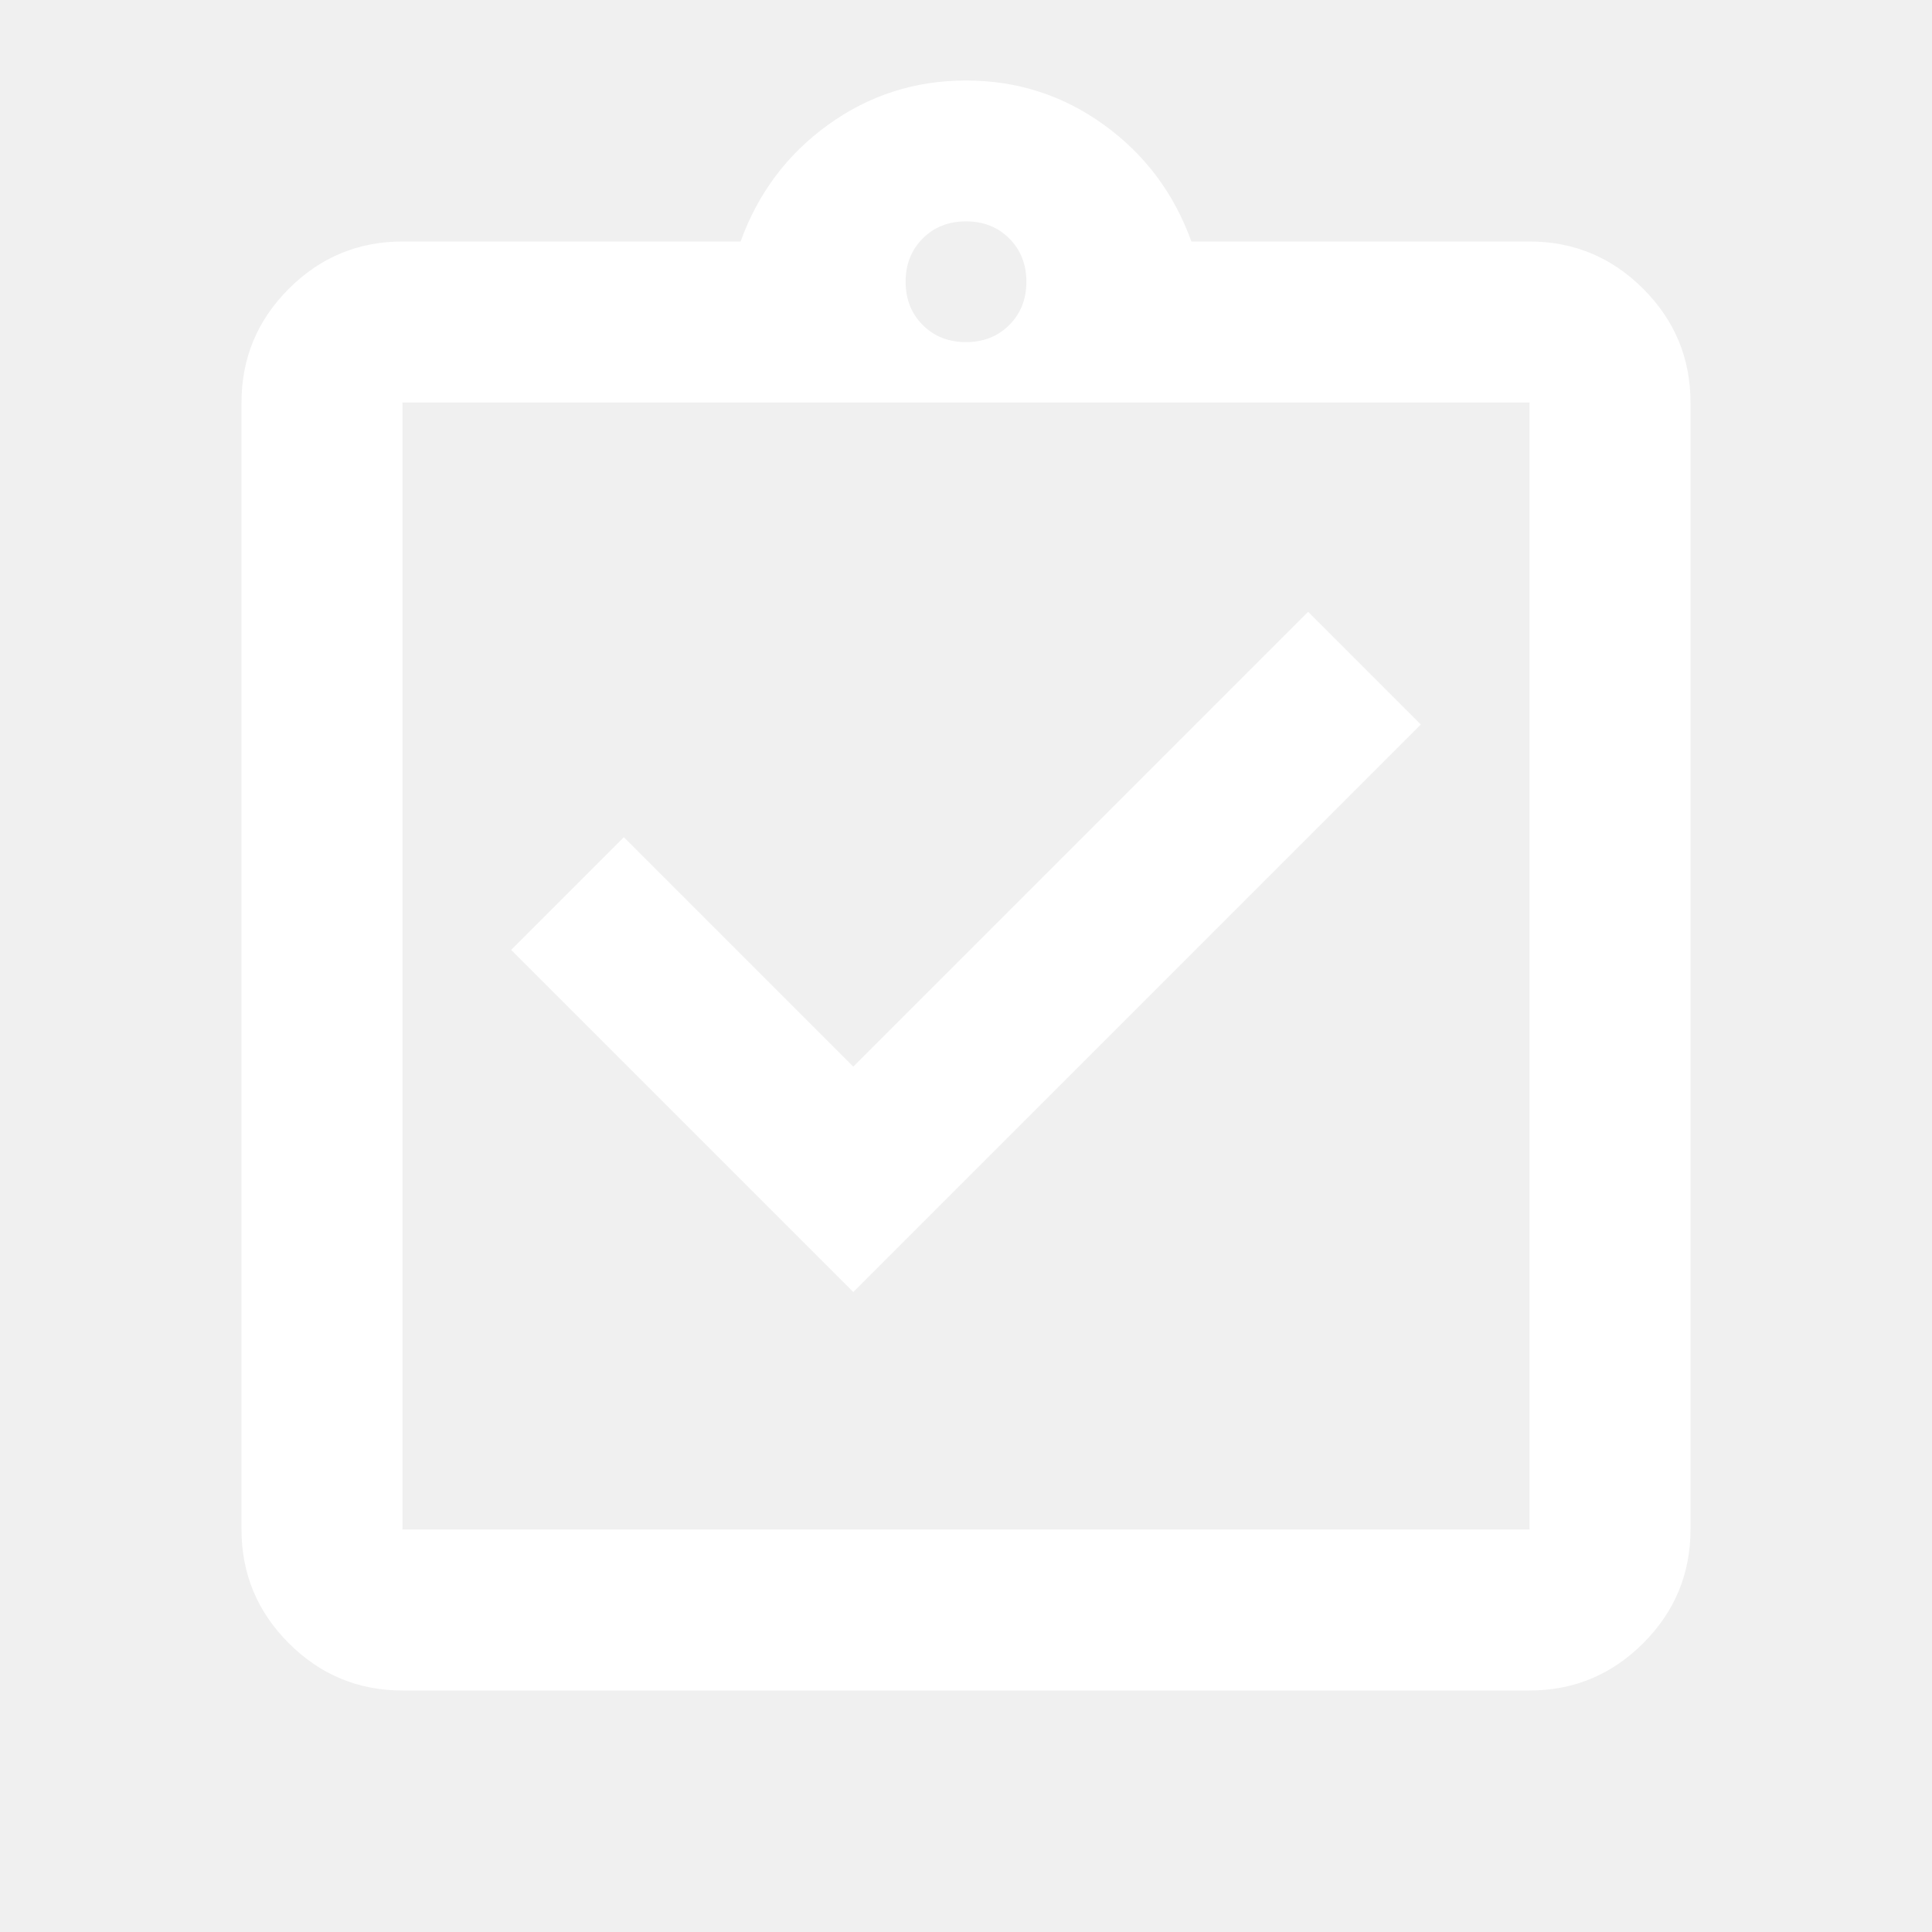
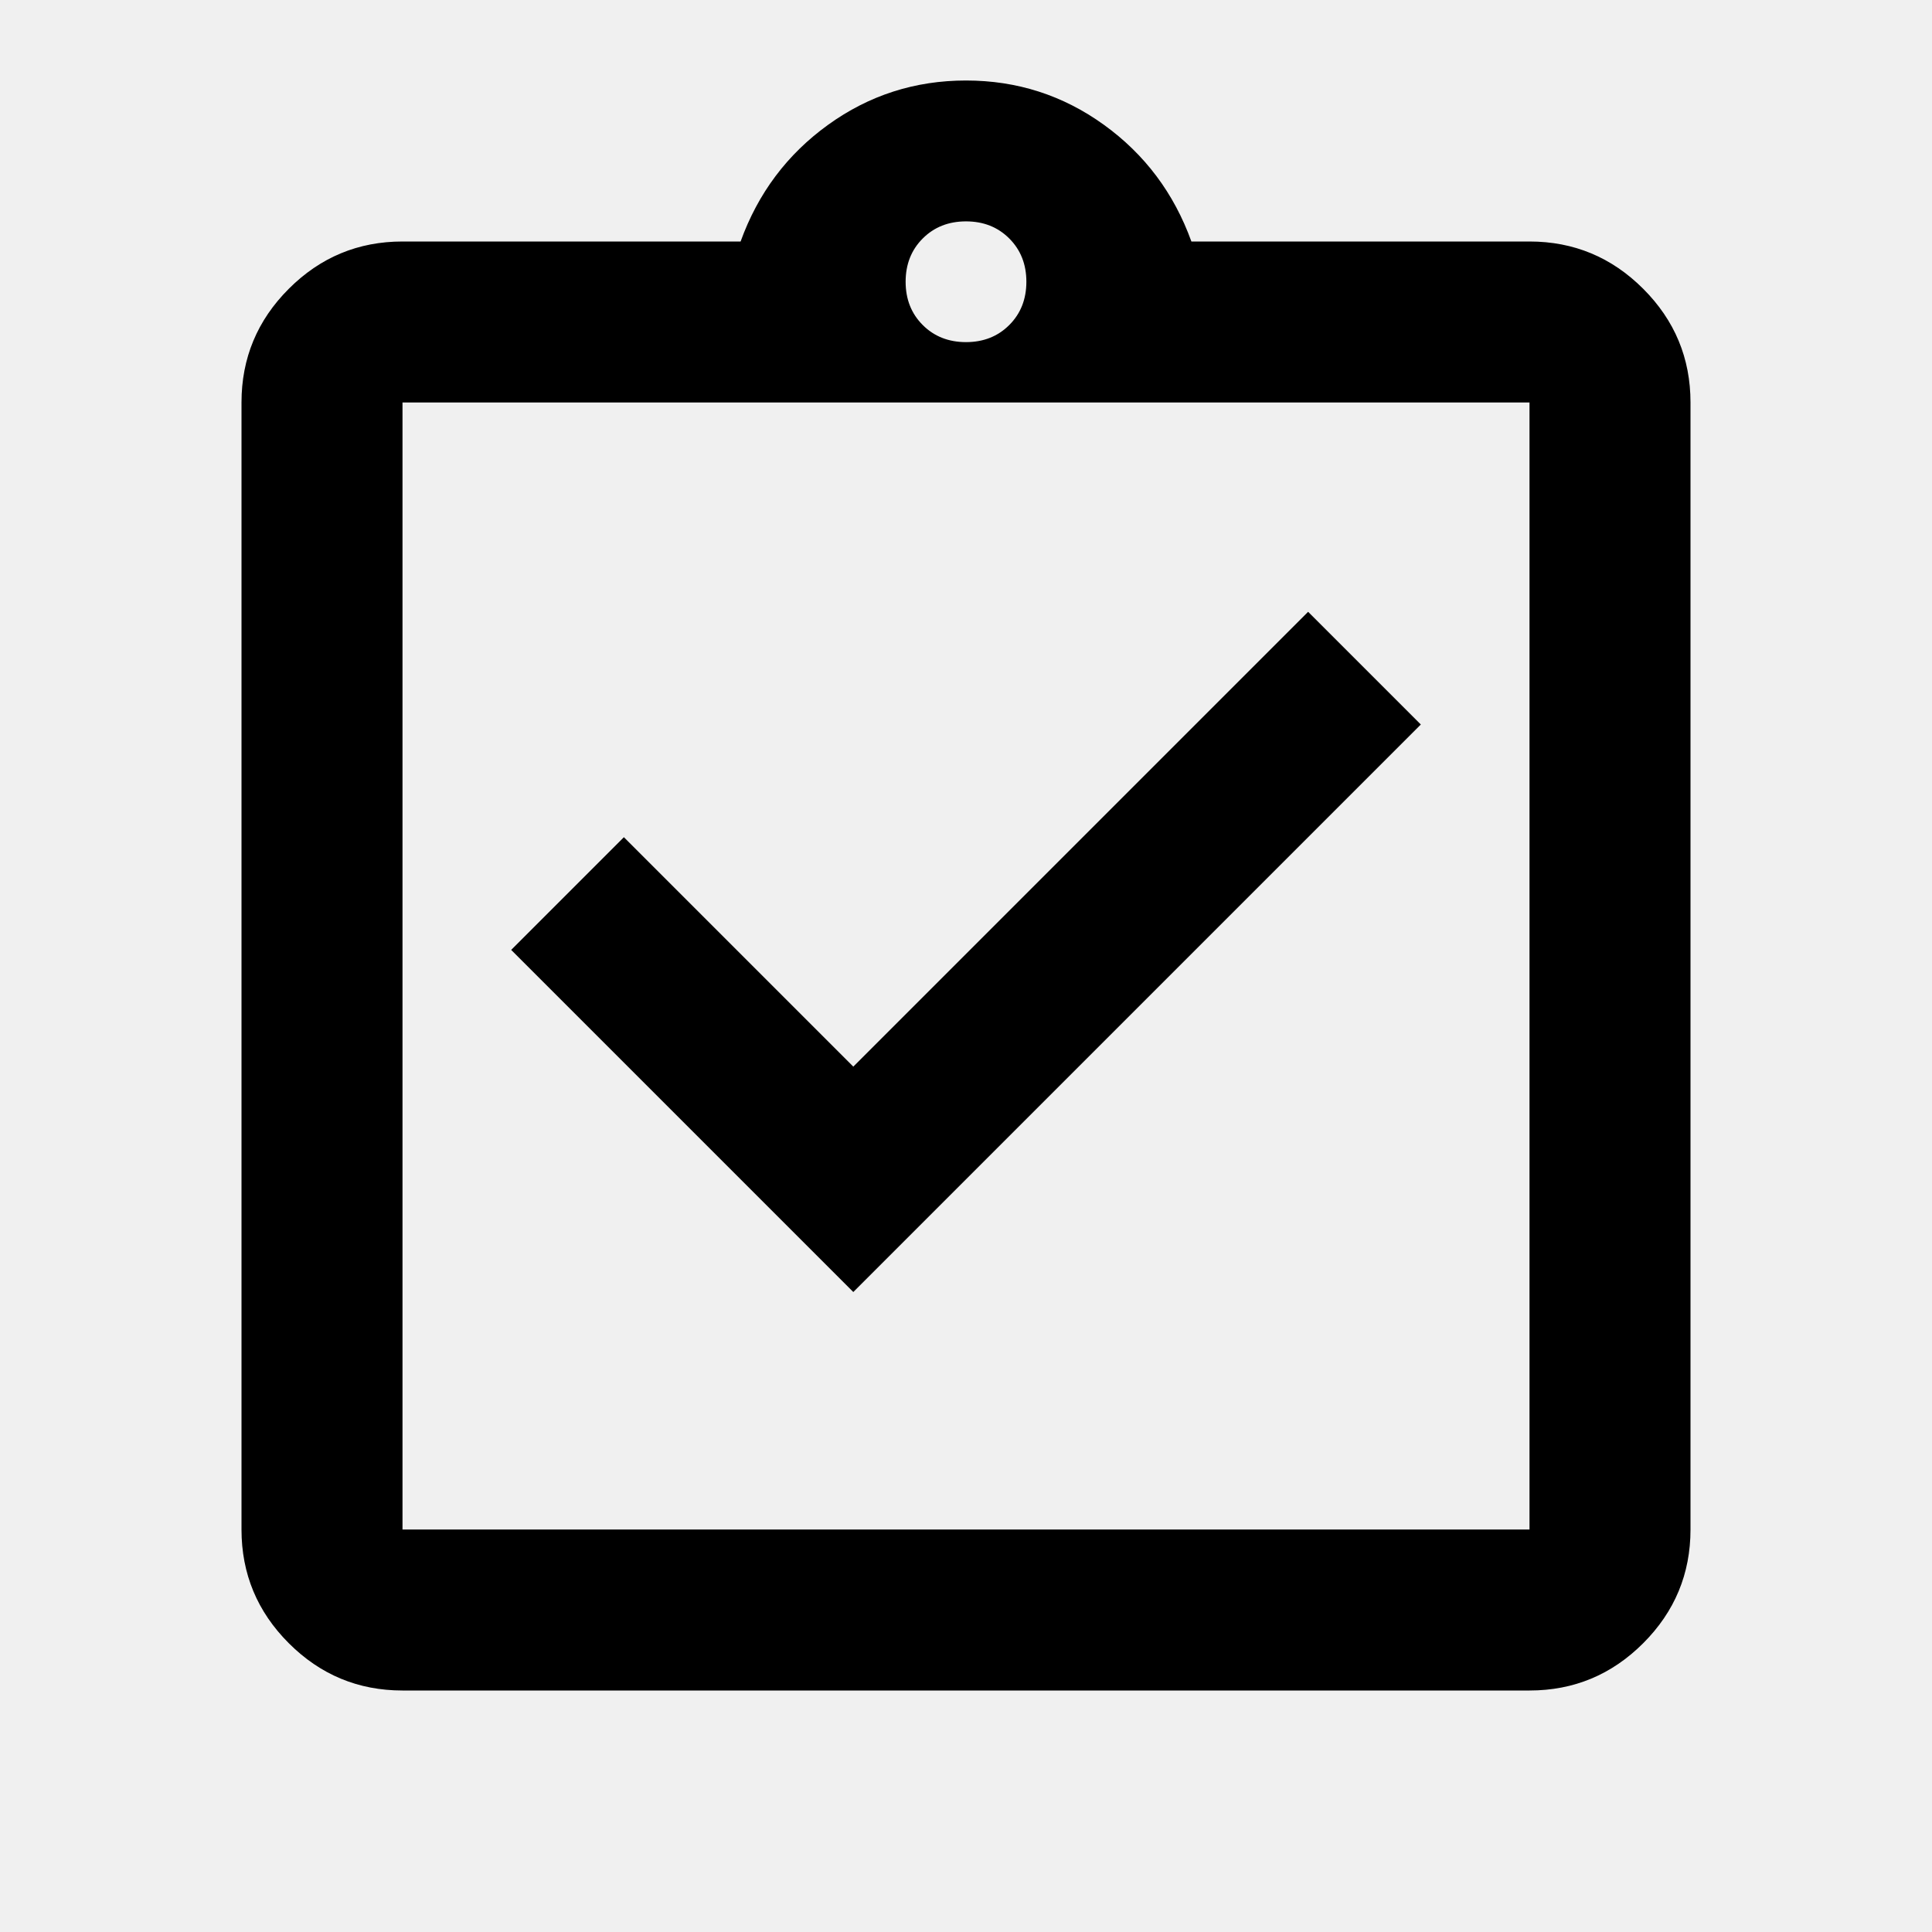
- <svg xmlns="http://www.w3.org/2000/svg" height="24px" viewBox="0 -960 960 960" width="24px" fill="#FFFFFF">
+ <svg xmlns="http://www.w3.org/2000/svg" height="24px" viewBox="0 -960 960 960" width="24px" fill="currentColor">
  <path d="m424-318 282-282-56-56-226 226-114-114-56 56 170 170ZM200-120q-33 0-56.5-23.5T120-200v-560q0-33 23.5-56.5T200-840h168q13-36 43.5-58t68.5-22q38 0 68.5 22t43.5 58h168q33 0 56.5 23.5T840-760v560q0 33-23.5 56.5T760-120H200Zm0-80h560v-560H200v560Zm280-590q13 0 21.5-8.5T510-820q0-13-8.5-21.5T480-850q-13 0-21.5 8.5T450-820q0 13 8.5 21.5T480-790ZM200-200v-560 560Z" />
</svg>
